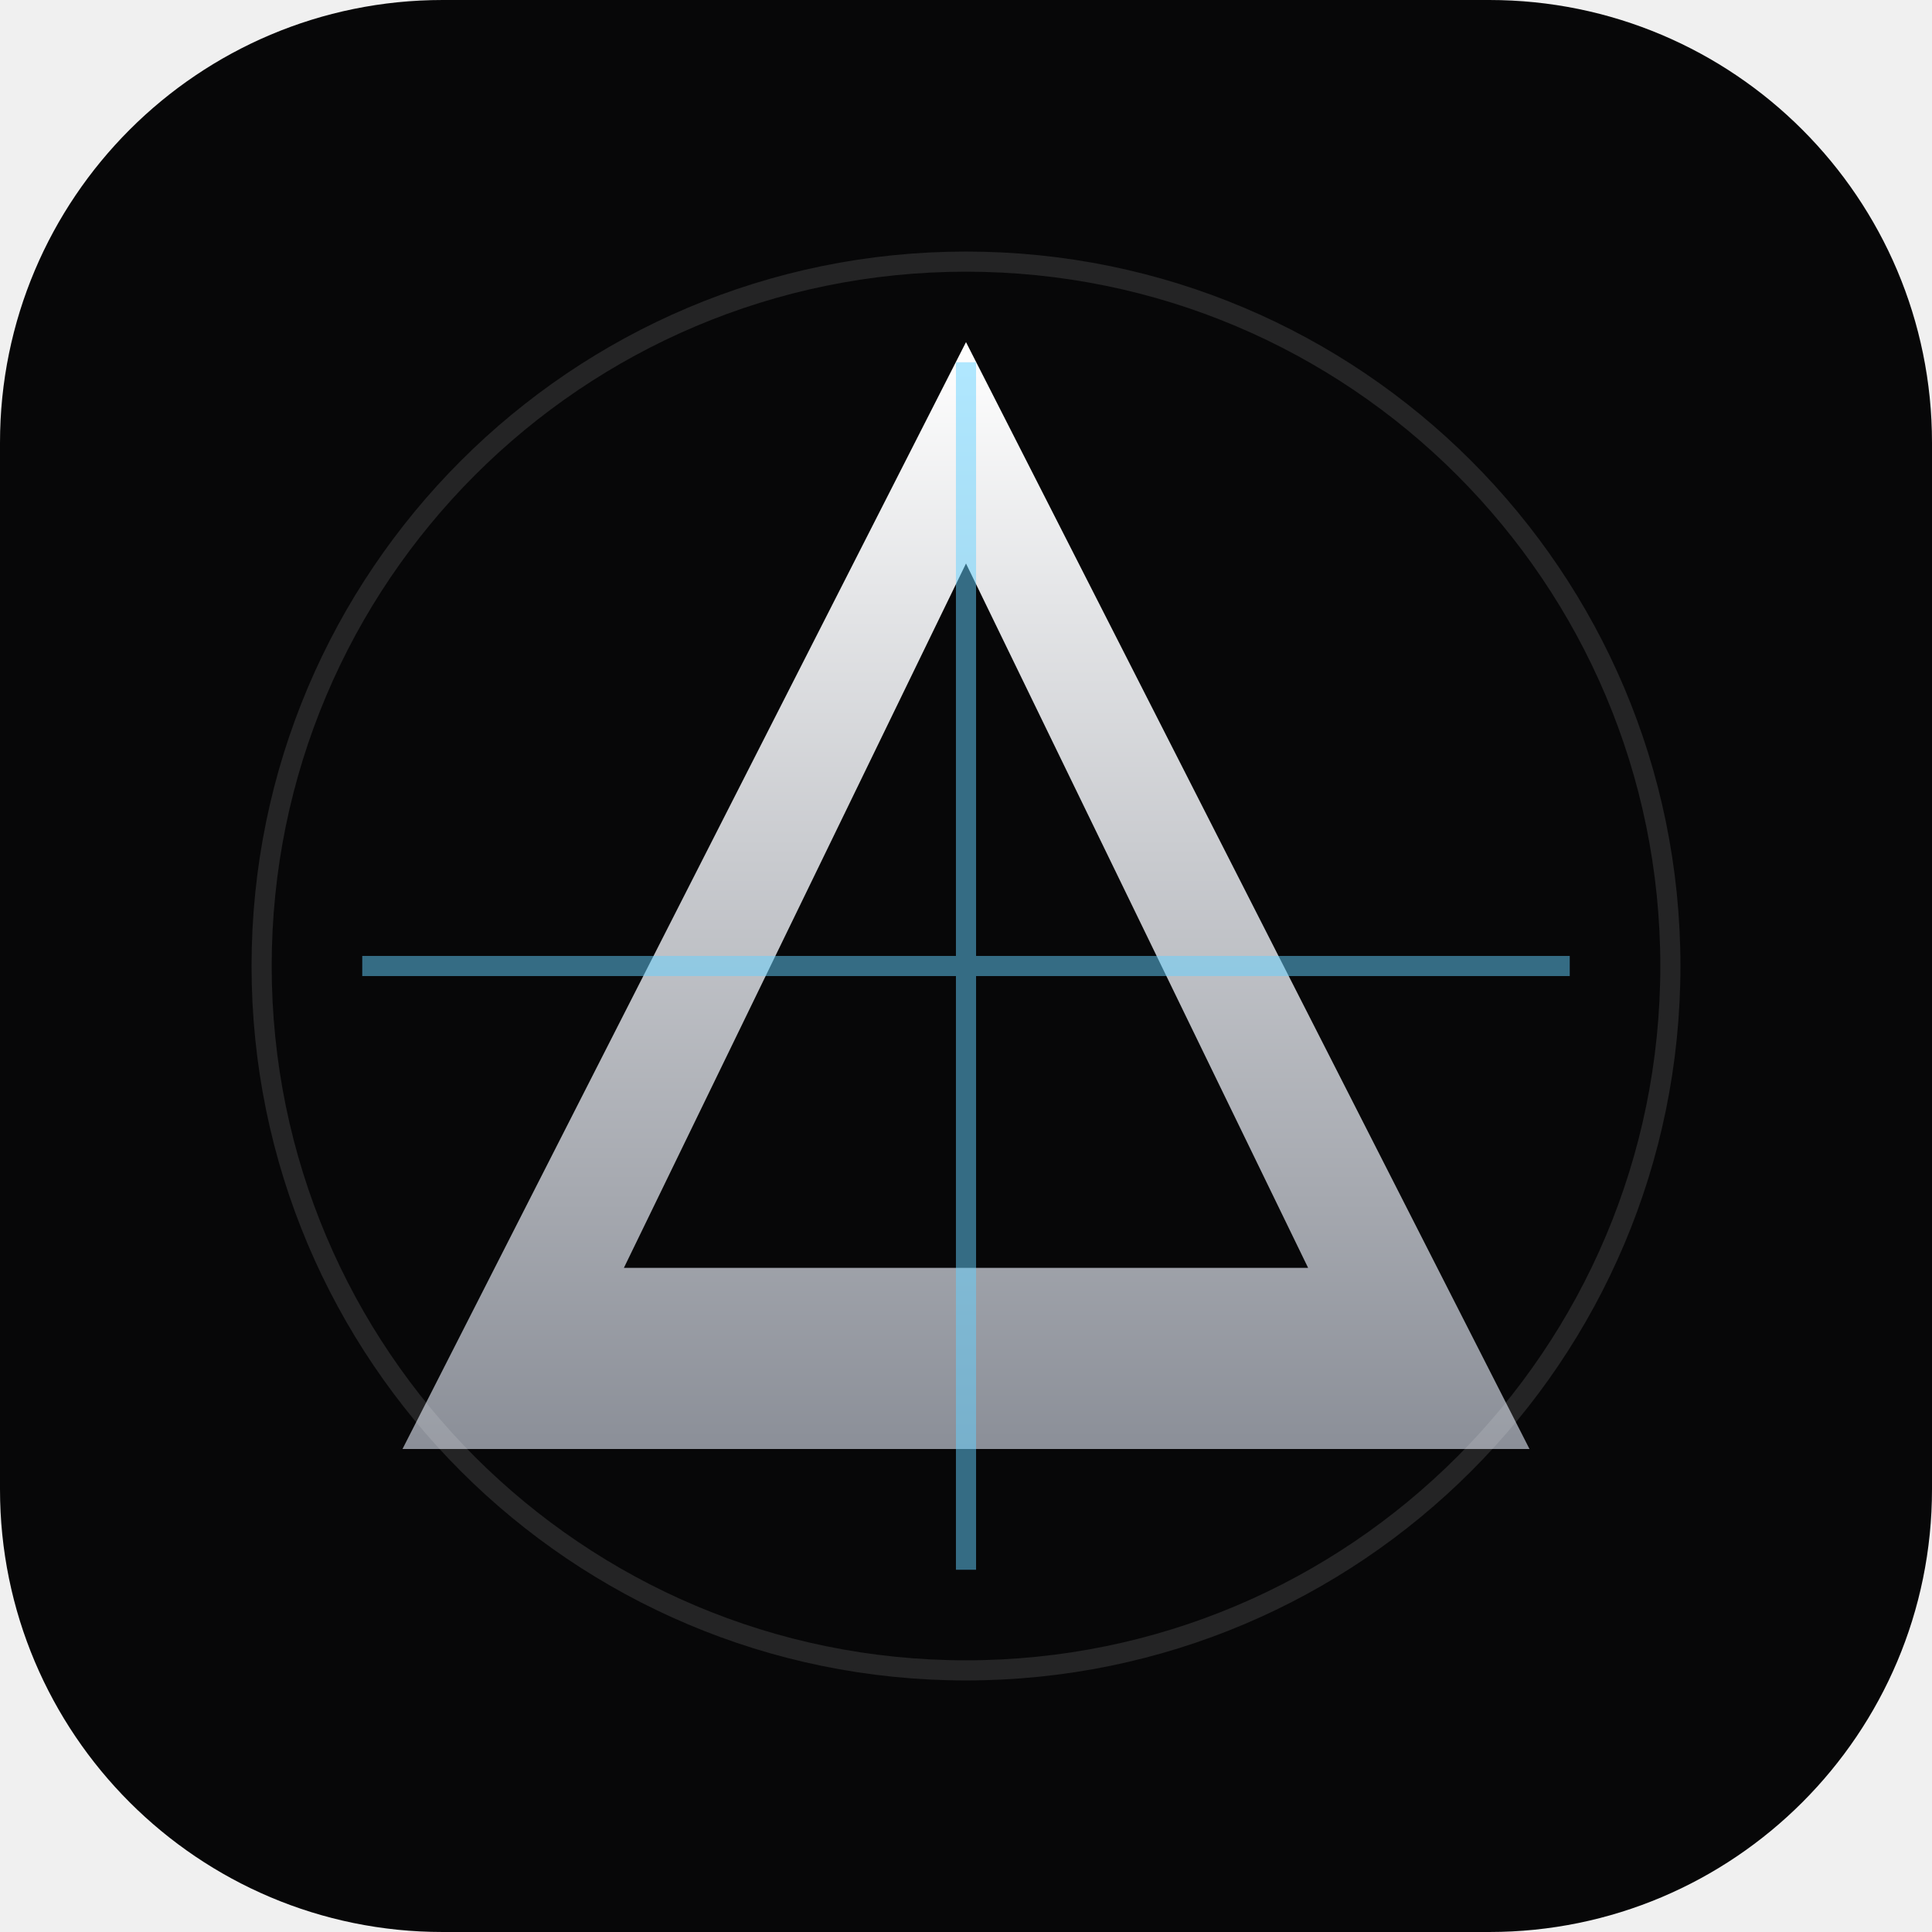
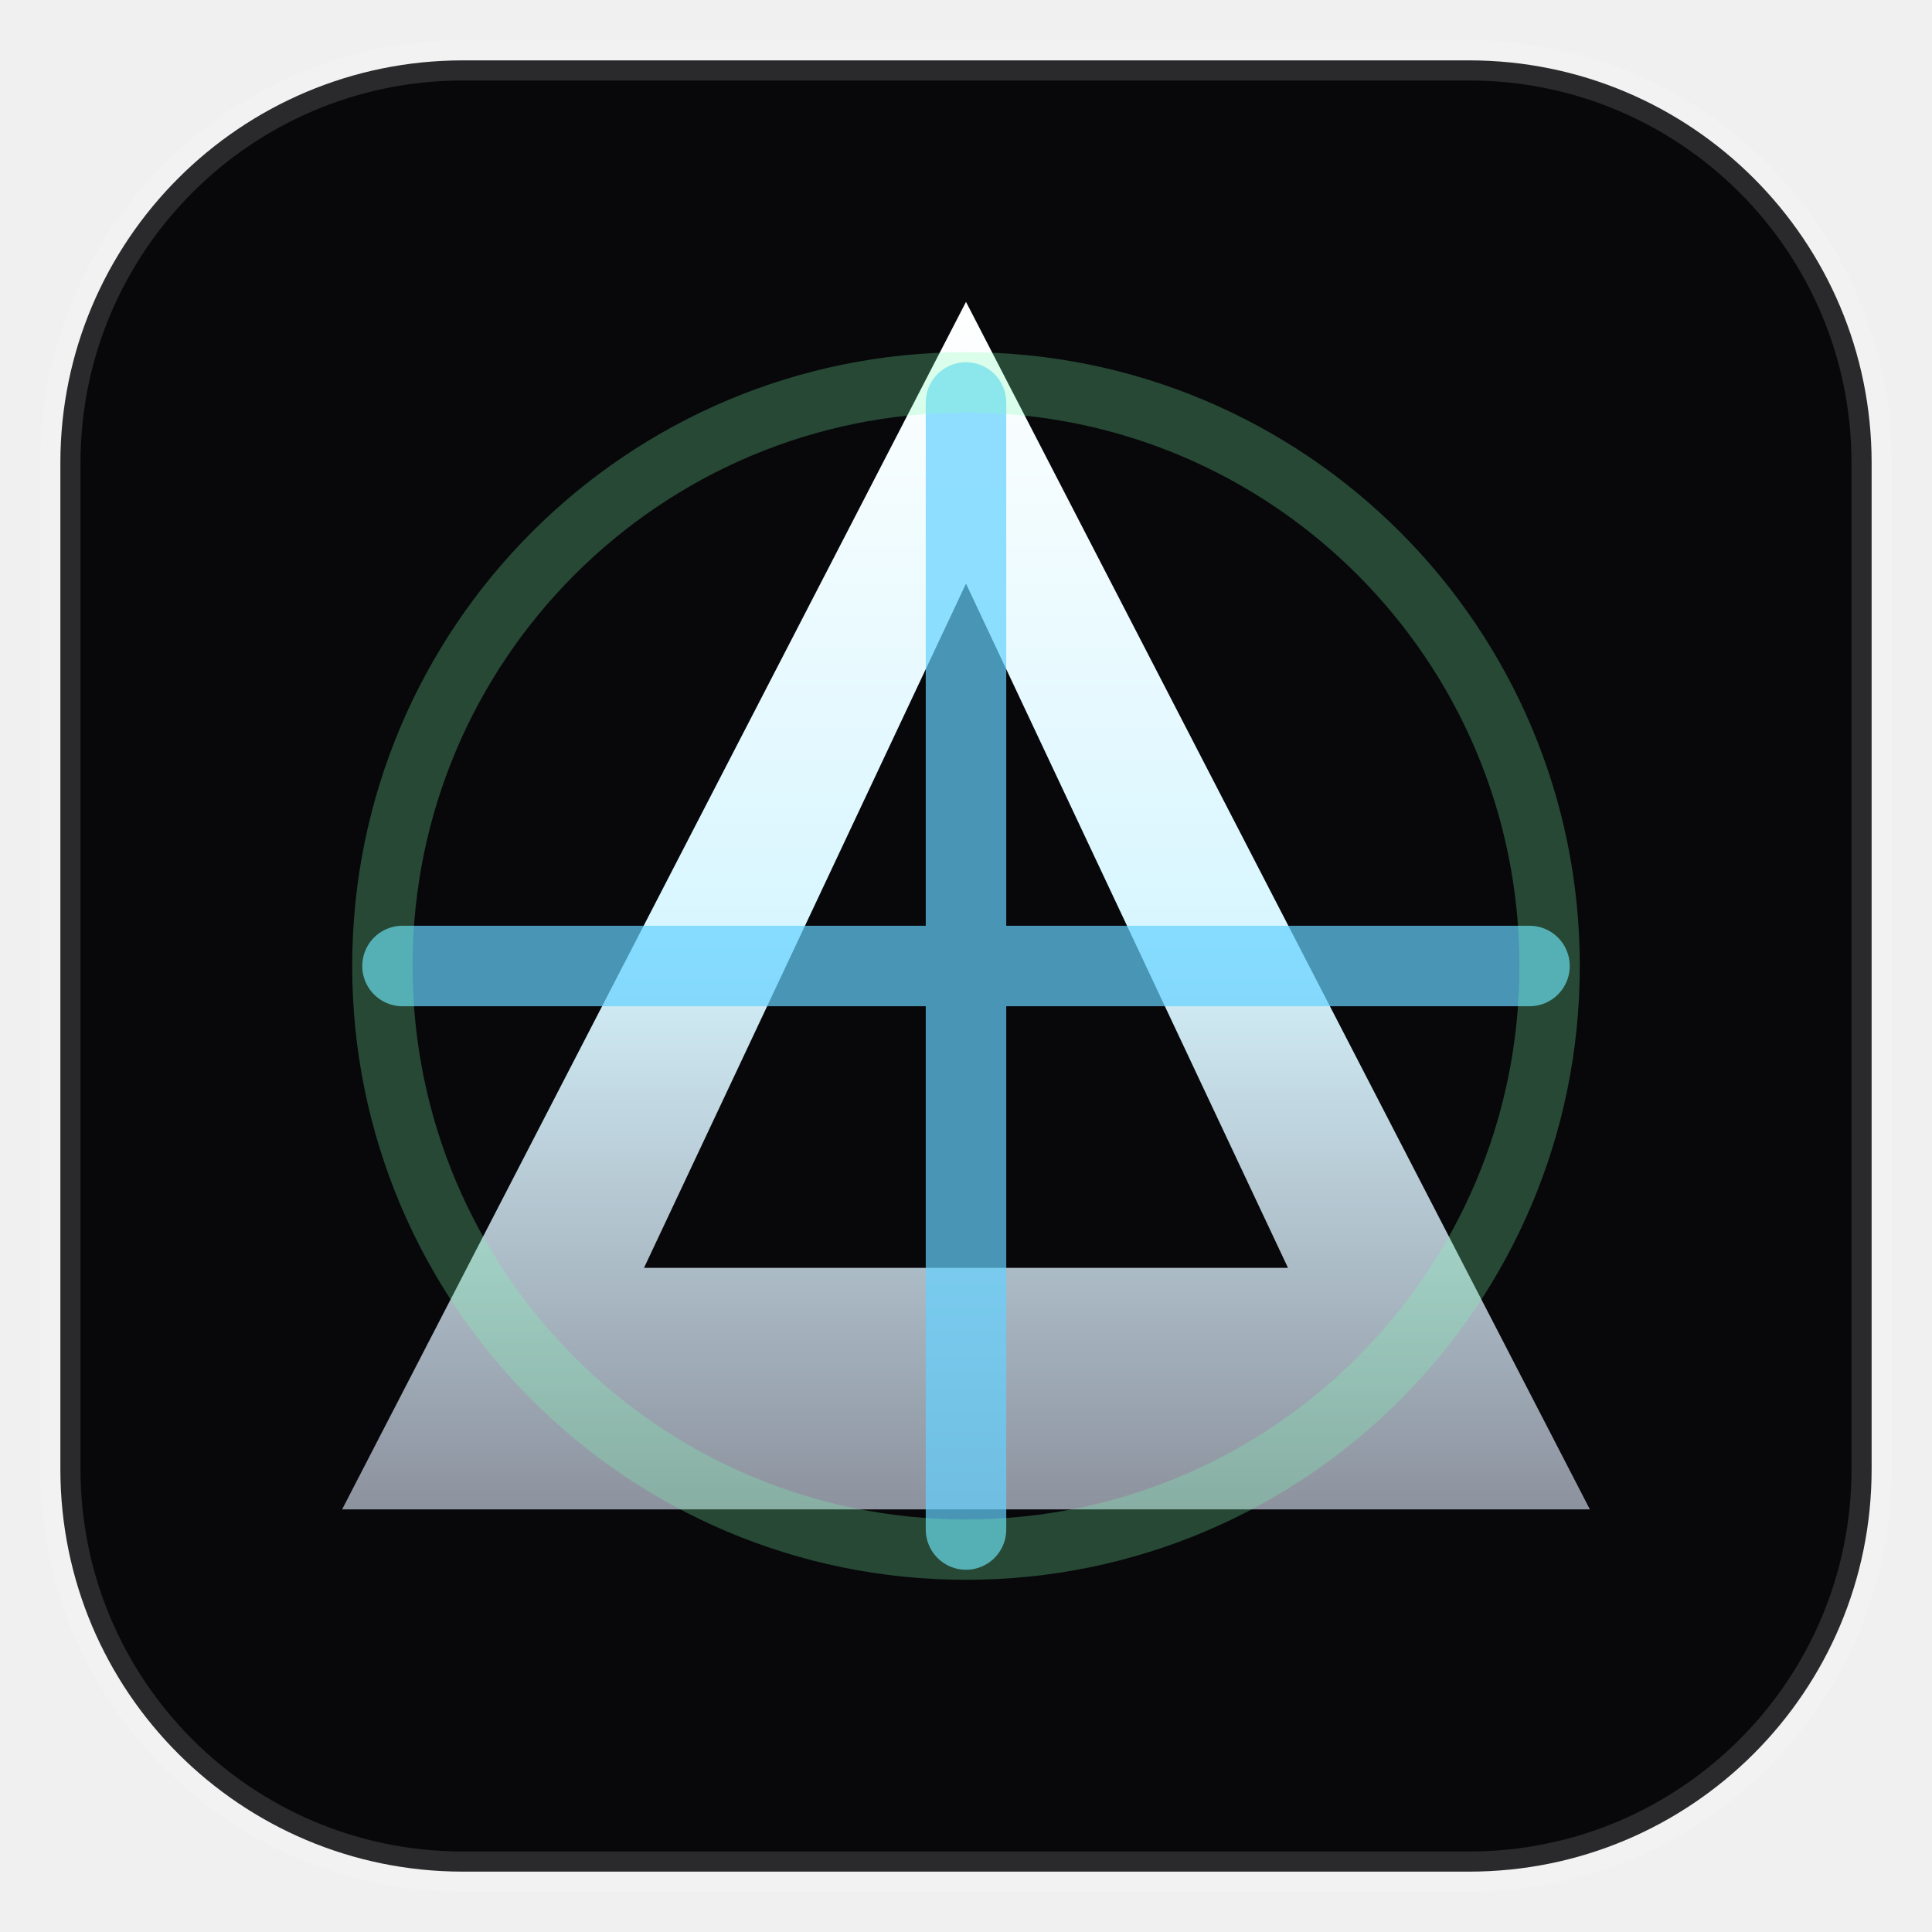
<svg xmlns="http://www.w3.org/2000/svg" width="96" height="96" viewBox="0 0 96 96" fill="none">
-   <rect width="96" height="96" rx="22" fill="#070708" />
-   <path d="M48 17L76 72H20L48 17Z" fill="url(#paint0_linear)" />
-   <path d="M48 28L65 63H31L48 28Z" fill="#070708" />
-   <circle cx="48" cy="48" r="35" stroke="white" stroke-opacity=".12" />
-   <path d="M18 48H78M48 18V78" stroke="#64D2FF" stroke-opacity=".5" />
+   <rect x="3" y="3" width="90" height="90" rx="20" fill="#08080A" stroke="white" stroke-opacity=".14" stroke-width="2" />
+   <path d="M48 15L79 75H17L48 15Z" fill="url(#markFill)" />
+   <path d="M48 29L64 63H32L48 29Z" fill="#08080A" />
+   <path d="M20 48H76M48 20V76" stroke="#64D2FF" stroke-opacity=".7" stroke-width="4" stroke-linecap="round" />
+   <circle cx="48" cy="48" r="29" stroke="#7CFFB2" stroke-opacity=".26" stroke-width="3" />
  <defs>
-     <linearGradient id="paint0_linear" x1="48" y1="17" x2="48" y2="72" gradientUnits="userSpaceOnUse">
-       <stop stop-color="white" />
-       <stop offset="1" stop-color="#8B8F98" />
+     <linearGradient id="markFill" x1="48" y1="15" x2="48" y2="75" gradientUnits="userSpaceOnUse">
+       <stop stop-color="#FFFFFF" />
+       <stop offset=".52" stop-color="#D8F6FF" />
+       <stop offset="1" stop-color="#8C929E" />
    </linearGradient>
  </defs>
</svg>
